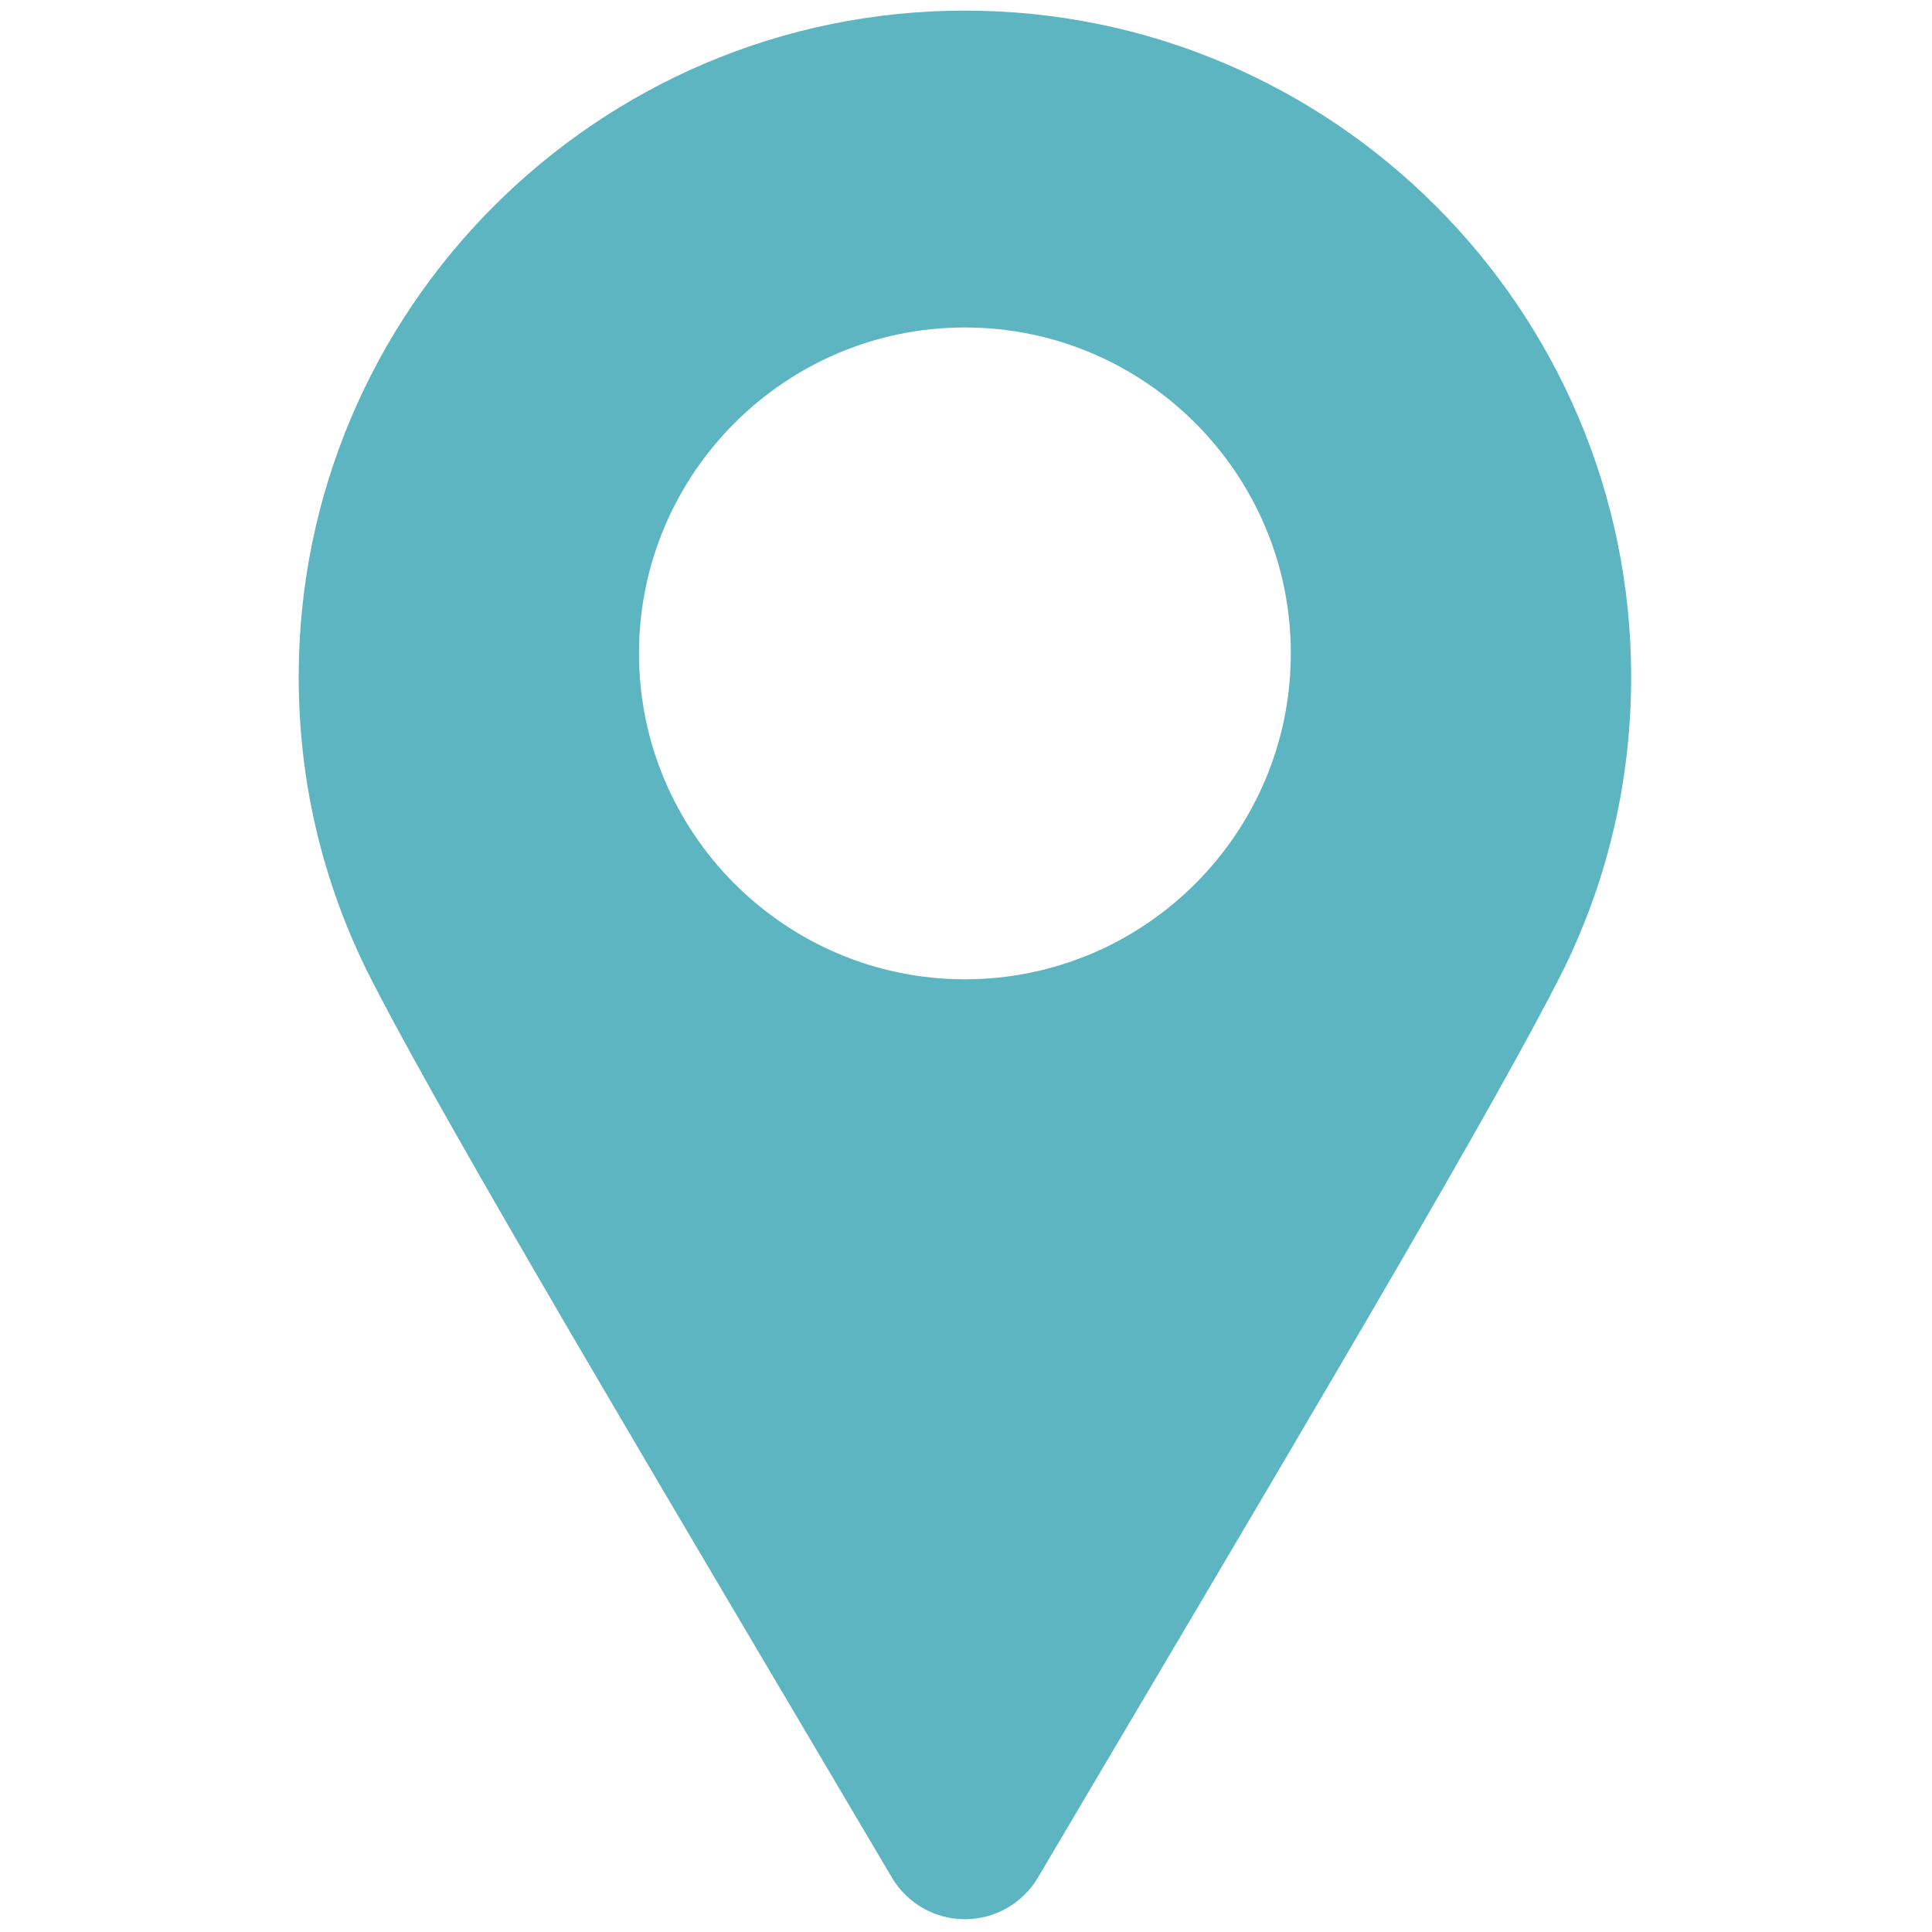
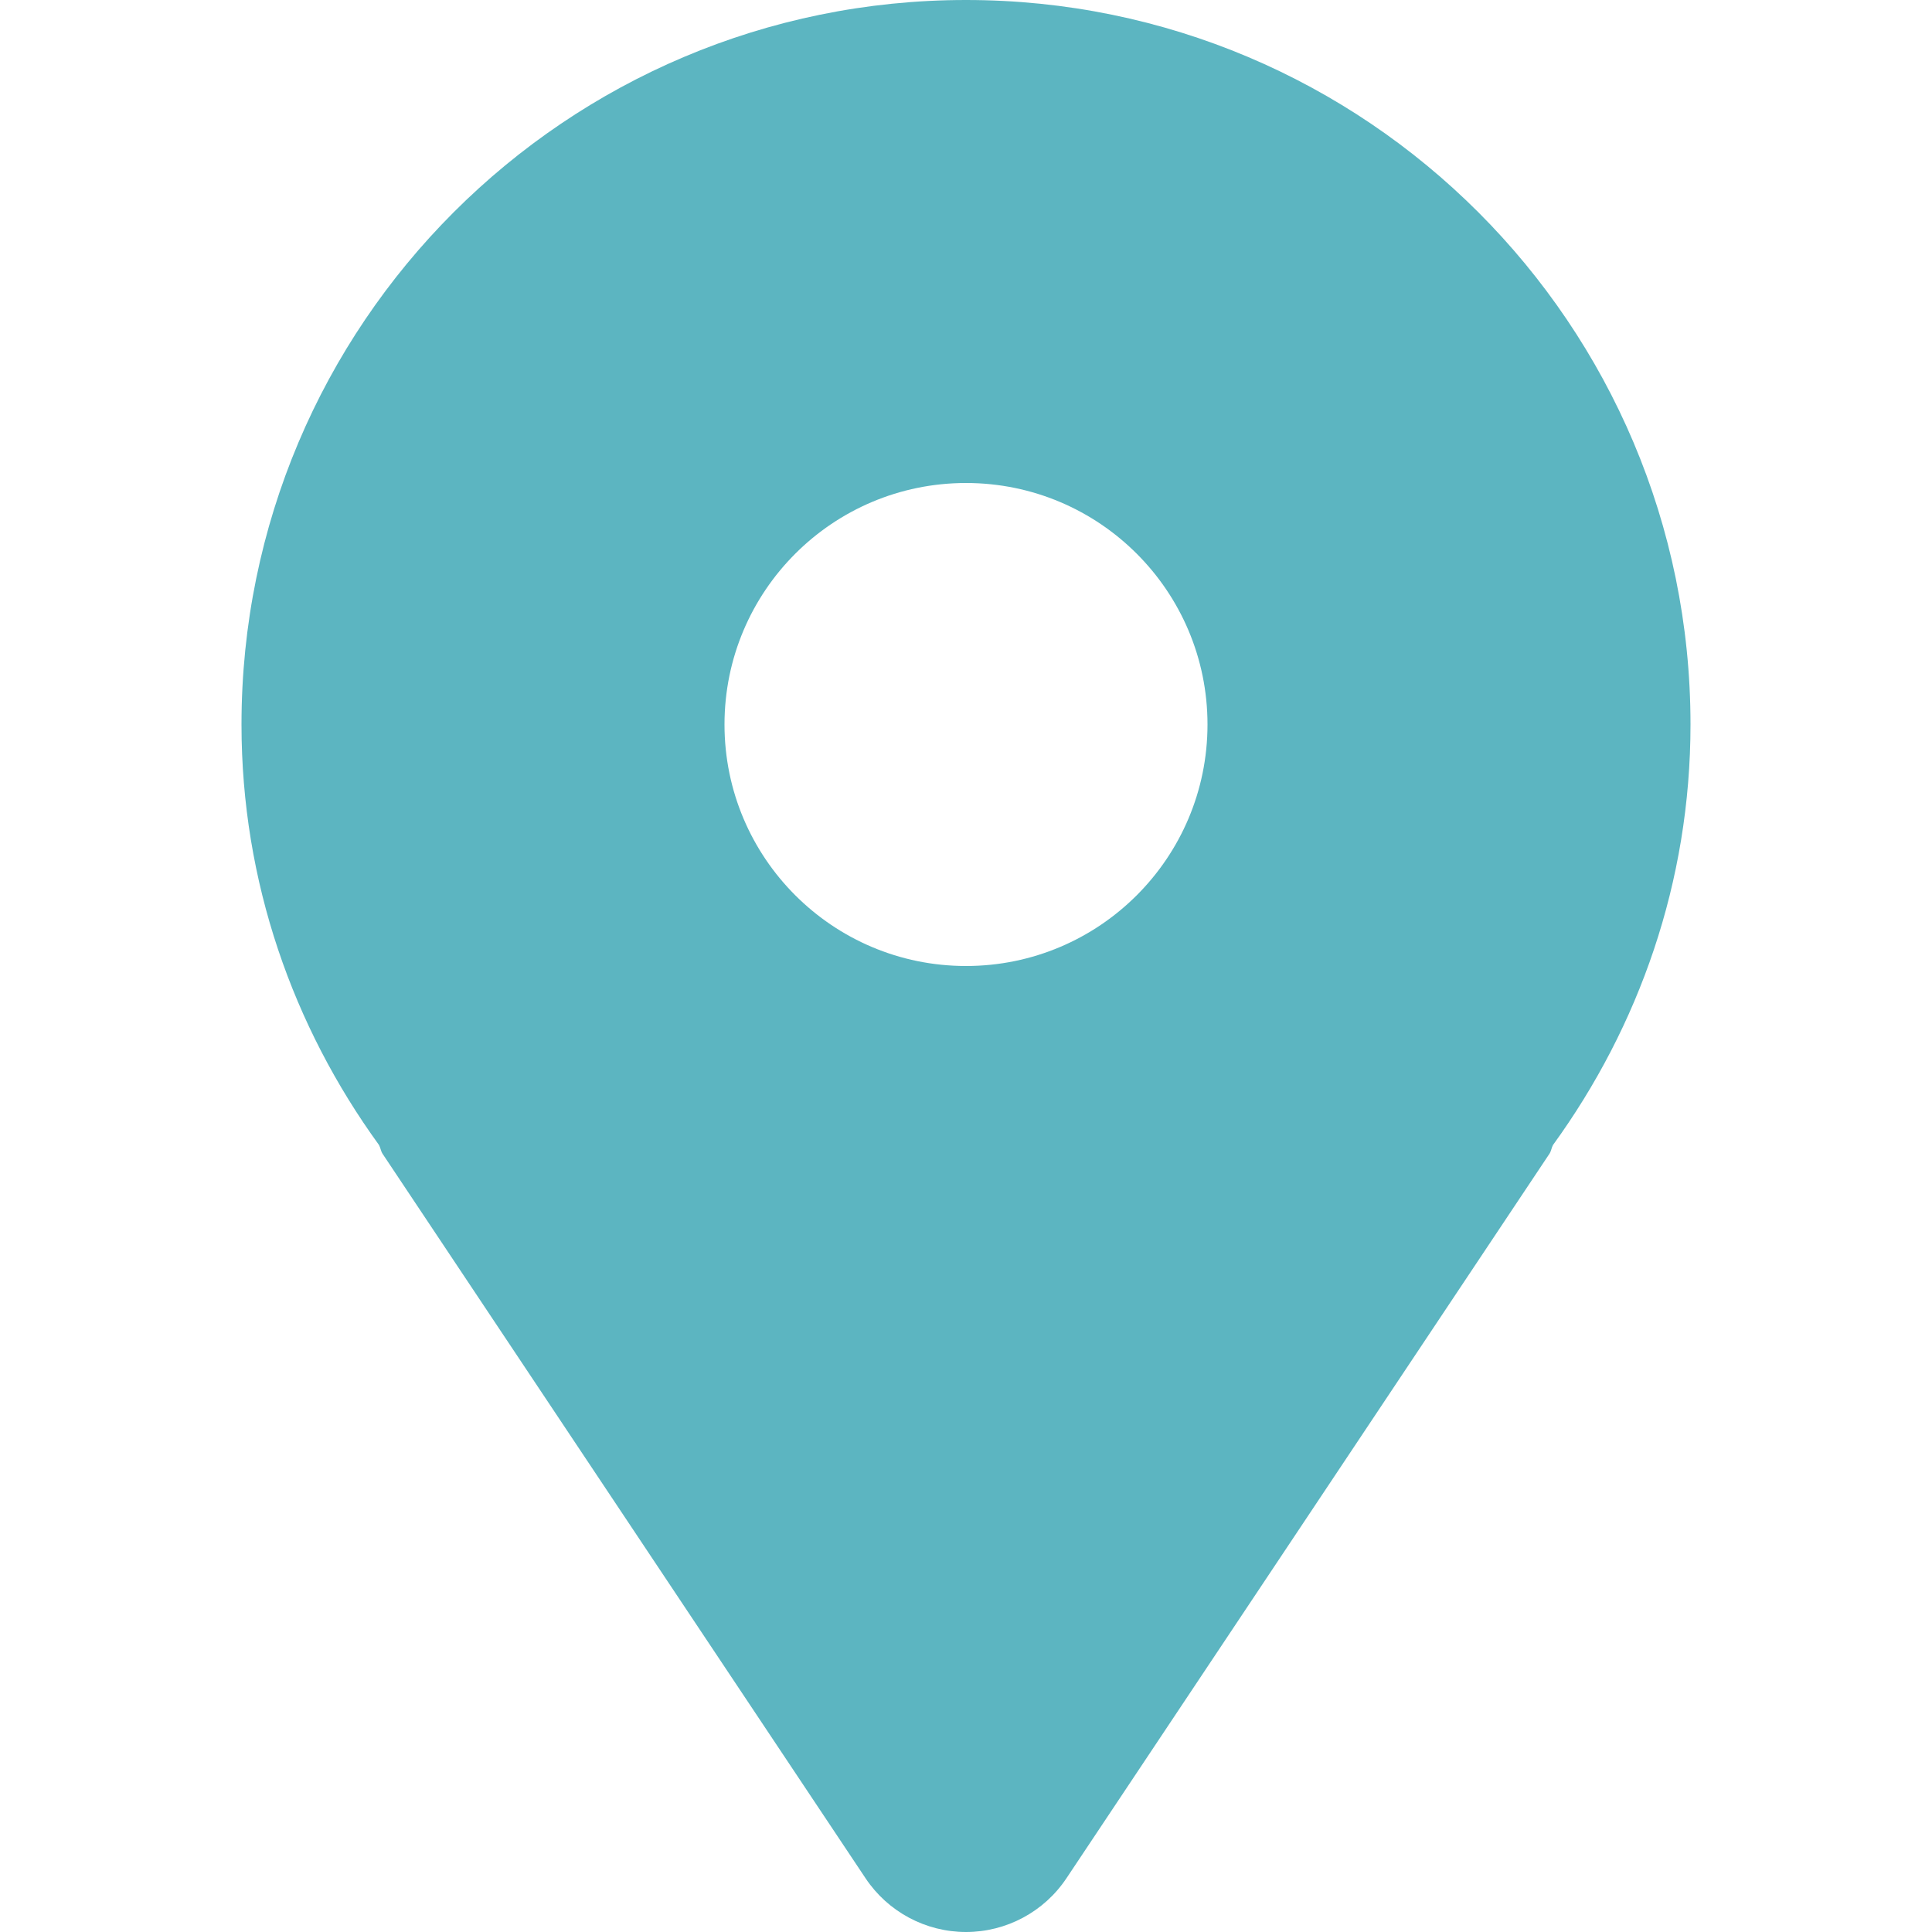
- <svg xmlns="http://www.w3.org/2000/svg" version="1.1" width="0.833rem" height="0.833rem" viewBox="0 0 256 256" xml:space="preserve">
-   <defs>
- </defs>
-   <g style="stroke: none; stroke-width: 0; stroke-dasharray: none; stroke-linecap: butt; stroke-linejoin: miter; stroke-miterlimit: 10; fill: none; fill-rule: nonzero; opacity: 1;" transform="translate(1.406593 1.406593) scale(2.81 2.81)">
-     <path d="M 45 90 c -1.415 0 -2.725 -0.748 -3.444 -1.966 l -4.385 -7.417 C 28.167 65.396 19.664 51.02 16.759 45.189 c -2.112 -4.331 -3.175 -8.955 -3.175 -13.773 C 13.584 14.093 27.677 0 45 0 c 17.323 0 31.416 14.093 31.416 31.416 c 0 4.815 -1.063 9.438 -3.157 13.741 c -0.025 0.052 -0.053 0.104 -0.08 0.155 c -2.961 5.909 -11.41 20.193 -20.353 35.309 l -4.382 7.413 C 47.725 89.252 46.415 90 45 90 z" style="stroke: none; stroke-width: 1; stroke-dasharray: none; stroke-linecap: butt; stroke-linejoin: miter; stroke-miterlimit: 10; fill: rgb(92,181,193); fill-rule: nonzero; opacity: 1;" transform=" matrix(1 0 0 1 0 0) " stroke-linecap="round" />
-     <path d="M 45 45.678 c -8.474 0 -15.369 -6.894 -15.369 -15.368 S 36.526 14.941 45 14.941 c 8.474 0 15.368 6.895 15.368 15.369 S 53.474 45.678 45 45.678 z" style="stroke: none; stroke-width: 1; stroke-dasharray: none; stroke-linecap: butt; stroke-linejoin: miter; stroke-miterlimit: 10; fill: rgb(255,255,255); fill-rule: nonzero; opacity: 1;" transform=" matrix(1 0 0 1 0 0) " stroke-linecap="round" />
-   </g>
+ <svg xmlns="http://www.w3.org/2000/svg" version="1.0" id="Layer_1" width="0.833rem" height="0.833rem" viewBox="0 0 64 64" enable-background="new 0 0 64 64" xml:space="preserve">
+   <path fill="#5CB5C1" d="M32,0C18.746,0,8,10.746,8,24c0,5.219,1.711,10.008,4.555,13.93c0.051,0.094,0.059,0.199,0.117,0.289l16,24  C29.414,63.332,30.664,64,32,64s2.586-0.668,3.328-1.781l16-24c0.059-0.09,0.066-0.195,0.117-0.289C54.289,34.008,56,29.219,56,24  C56,10.746,45.254,0,32,0z M32,32c-4.418,0-8-3.582-8-8s3.582-8,8-8s8,3.582,8,8S36.418,32,32,32z" />
</svg>
